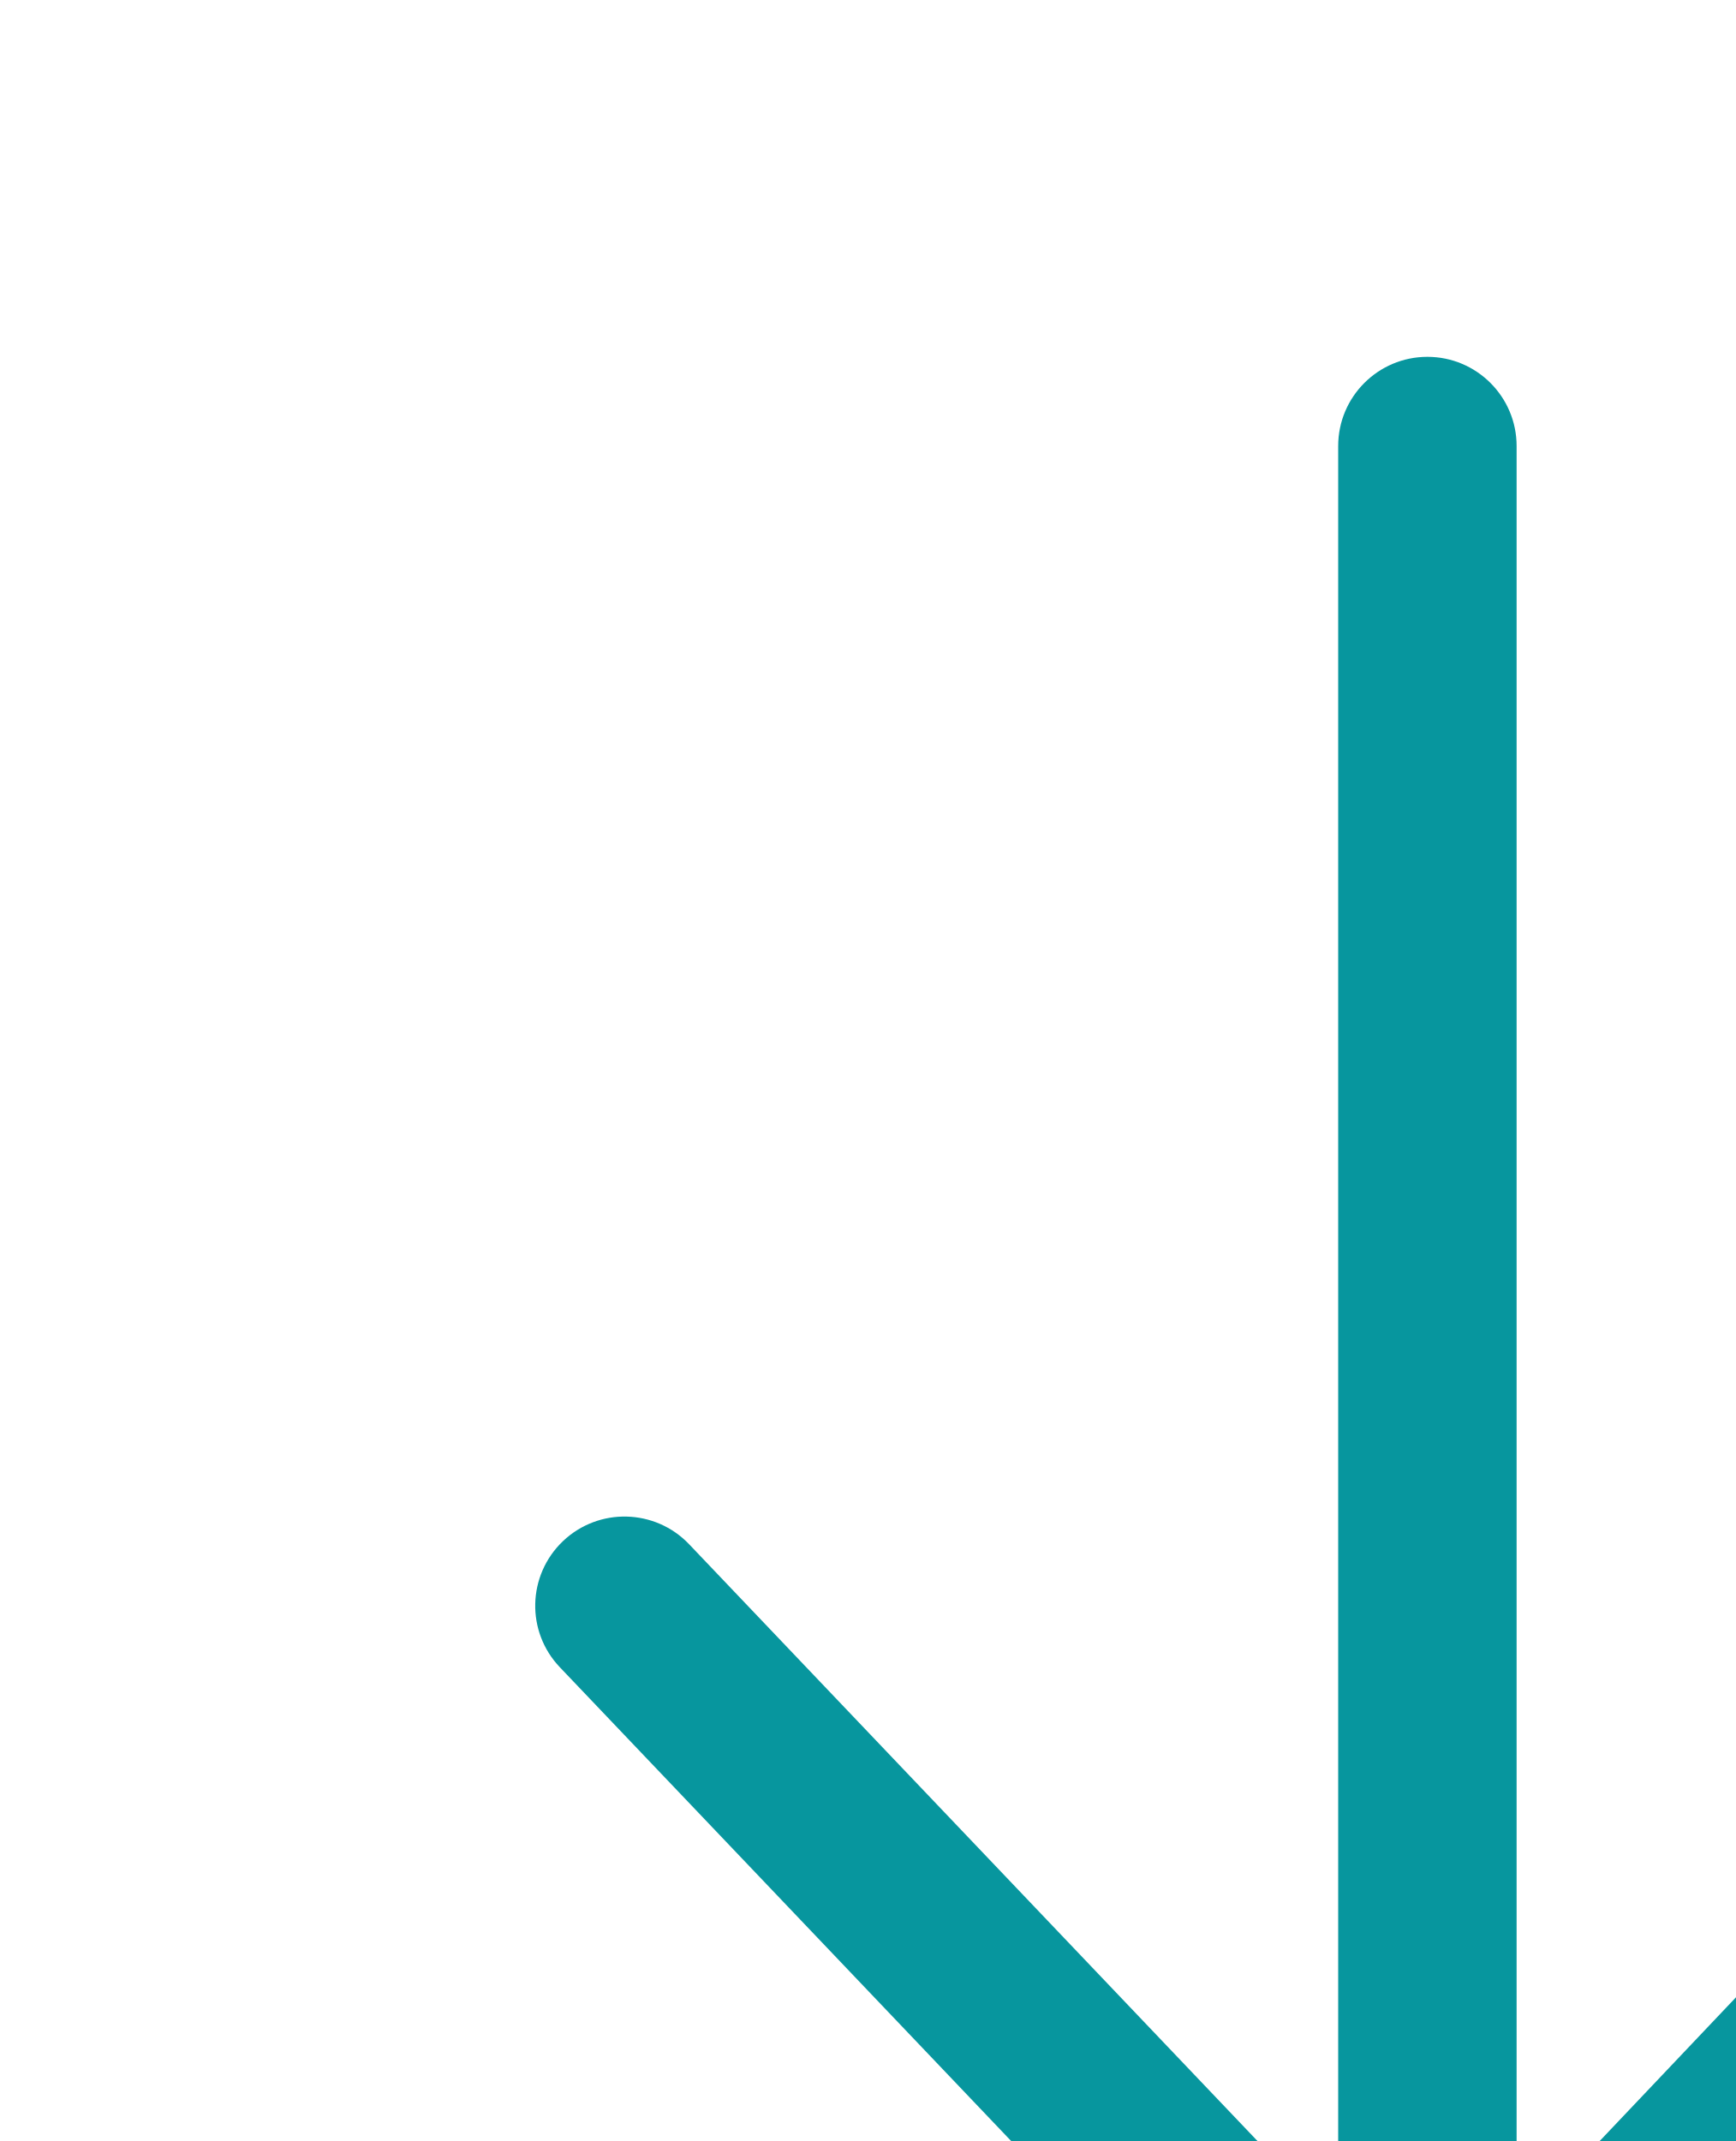
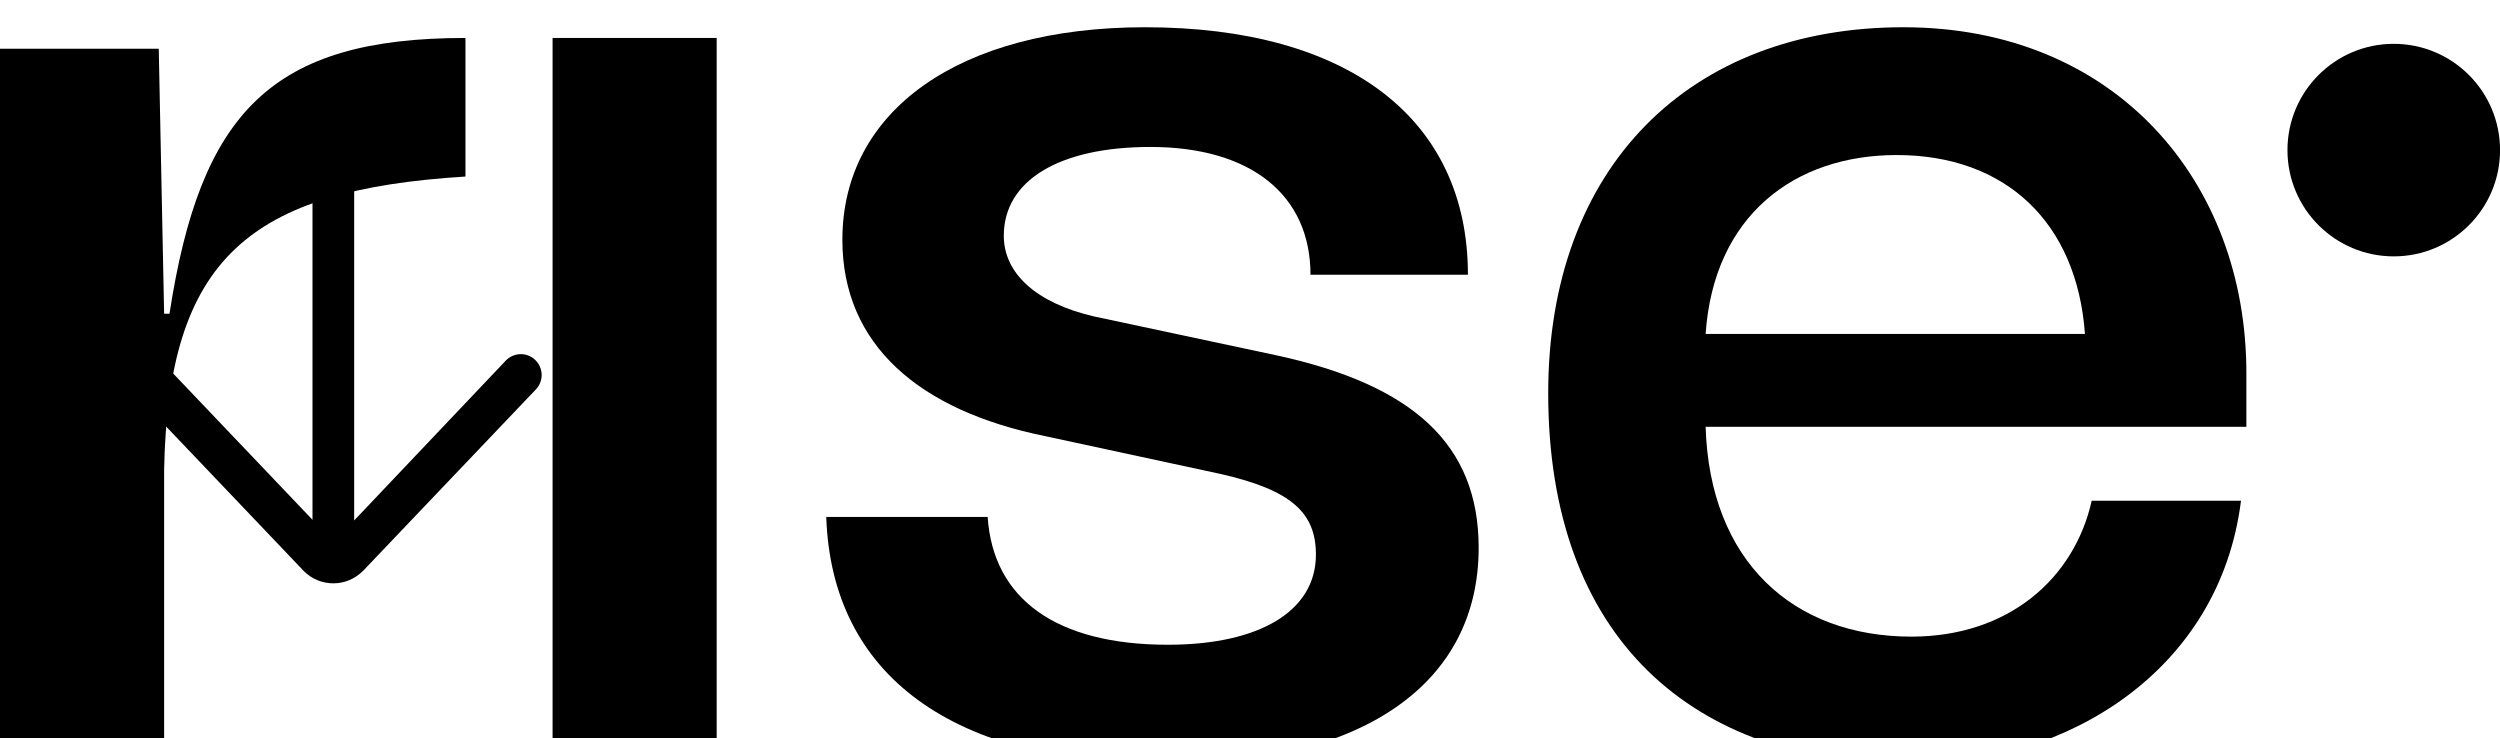
<svg xmlns="http://www.w3.org/2000/svg">
  <g id="arr-down">
    <svg width="16" height="16" viewBox="0 0 16 16" fill="none">
-       <path d="M8 2C7.724 2 7.5 2.224 7.5 2.5V12.475L3.862 8.655C3.672 8.456 3.356 8.447 3.155 8.638C2.955 8.829 2.947 9.145 3.138 9.345L7.293 13.707C7.482 13.896 7.733 14 8 14C8.267 14 8.518 13.896 8.716 13.698L12.862 9.345C13.053 9.145 13.044 8.829 12.845 8.638C12.645 8.447 12.329 8.455 12.138 8.655L8.5 12.491V2.5C8.5 2.224 8.276 2 8 2Z" fill="#07969E" />
+       <path d="M8 2C7.724 2 7.5 2.224 7.5 2.5V12.475L3.862 8.655C3.672 8.456 3.356 8.447 3.155 8.638C2.955 8.829 2.947 9.145 3.138 9.345L7.293 13.707C7.482 13.896 7.733 14 8 14C8.267 14 8.518 13.896 8.716 13.698L12.862 9.345C13.053 9.145 13.044 8.829 12.845 8.638C12.645 8.447 12.329 8.455 12.138 8.655L8.5 12.491V2.5C8.5 2.224 8.276 2 8 2Z" fill="currentColor" />
+     </svg>
+   </g>
+   <g id="logo">
+     <svg width="60" height="19" viewBox="0 0 60 19" fill="none">
+       <path d="M57.45 6.153C58.858 6.153 60.001 5.011 60.001 3.603C60.001 2.194 58.858 1.052 57.45 1.052C56.041 1.052 54.899 2.194 54.899 3.603C54.899 5.011 56.041 6.153 57.45 6.153Z" fill="currentColor" />
+       <path d="M53.913 10.243H40.935C41.032 13.471 43.035 15.279 45.874 15.279C48.199 15.279 49.781 13.891 50.201 12.018H53.784C53.268 16.119 49.587 18.346 45.874 18.346C40.612 18.346 37.157 15.312 37.157 9.436C37.157 4.011 40.547 0.654 45.681 0.654C50.781 0.654 53.913 4.367 53.913 8.951V10.243ZM40.935 8.015H50.039C49.846 5.335 48.135 3.721 45.52 3.721C43.066 3.721 41.129 5.174 40.935 8.015Z" fill="currentColor" />
+       <path d="M19.83 12.406H23.704C23.833 14.375 25.35 15.474 28.03 15.474C30.226 15.474 31.582 14.667 31.582 13.311C31.582 12.31 31 11.761 29.289 11.374L25.092 10.469C22.057 9.855 20.217 8.274 20.217 5.754C20.217 2.654 23.026 0.654 27.481 0.654C32.356 0.654 35.23 2.849 35.23 6.594H31.452C31.452 4.689 30.032 3.527 27.61 3.527C25.415 3.527 24.091 4.334 24.091 5.657C24.091 6.561 24.866 7.271 26.255 7.594L30.645 8.53C33.906 9.24 35.488 10.66 35.488 13.147C35.488 16.408 32.712 18.345 27.998 18.345C22.864 18.346 19.959 16.215 19.83 12.406Z" fill="currentColor" />
+       <path d="M13.262 0.911H17.2V17.829H13.262V0.911Z" fill="currentColor" />
+       <path d="M4.068 7.53C4.811 2.687 6.522 0.911 11.171 0.911V4.237C5.973 4.559 4.036 6.206 3.939 11.275V17.829H0V1.169H3.81L3.939 7.529L4.068 7.53Z" fill="currentColor" />
    </svg>
  </g>
</svg>
